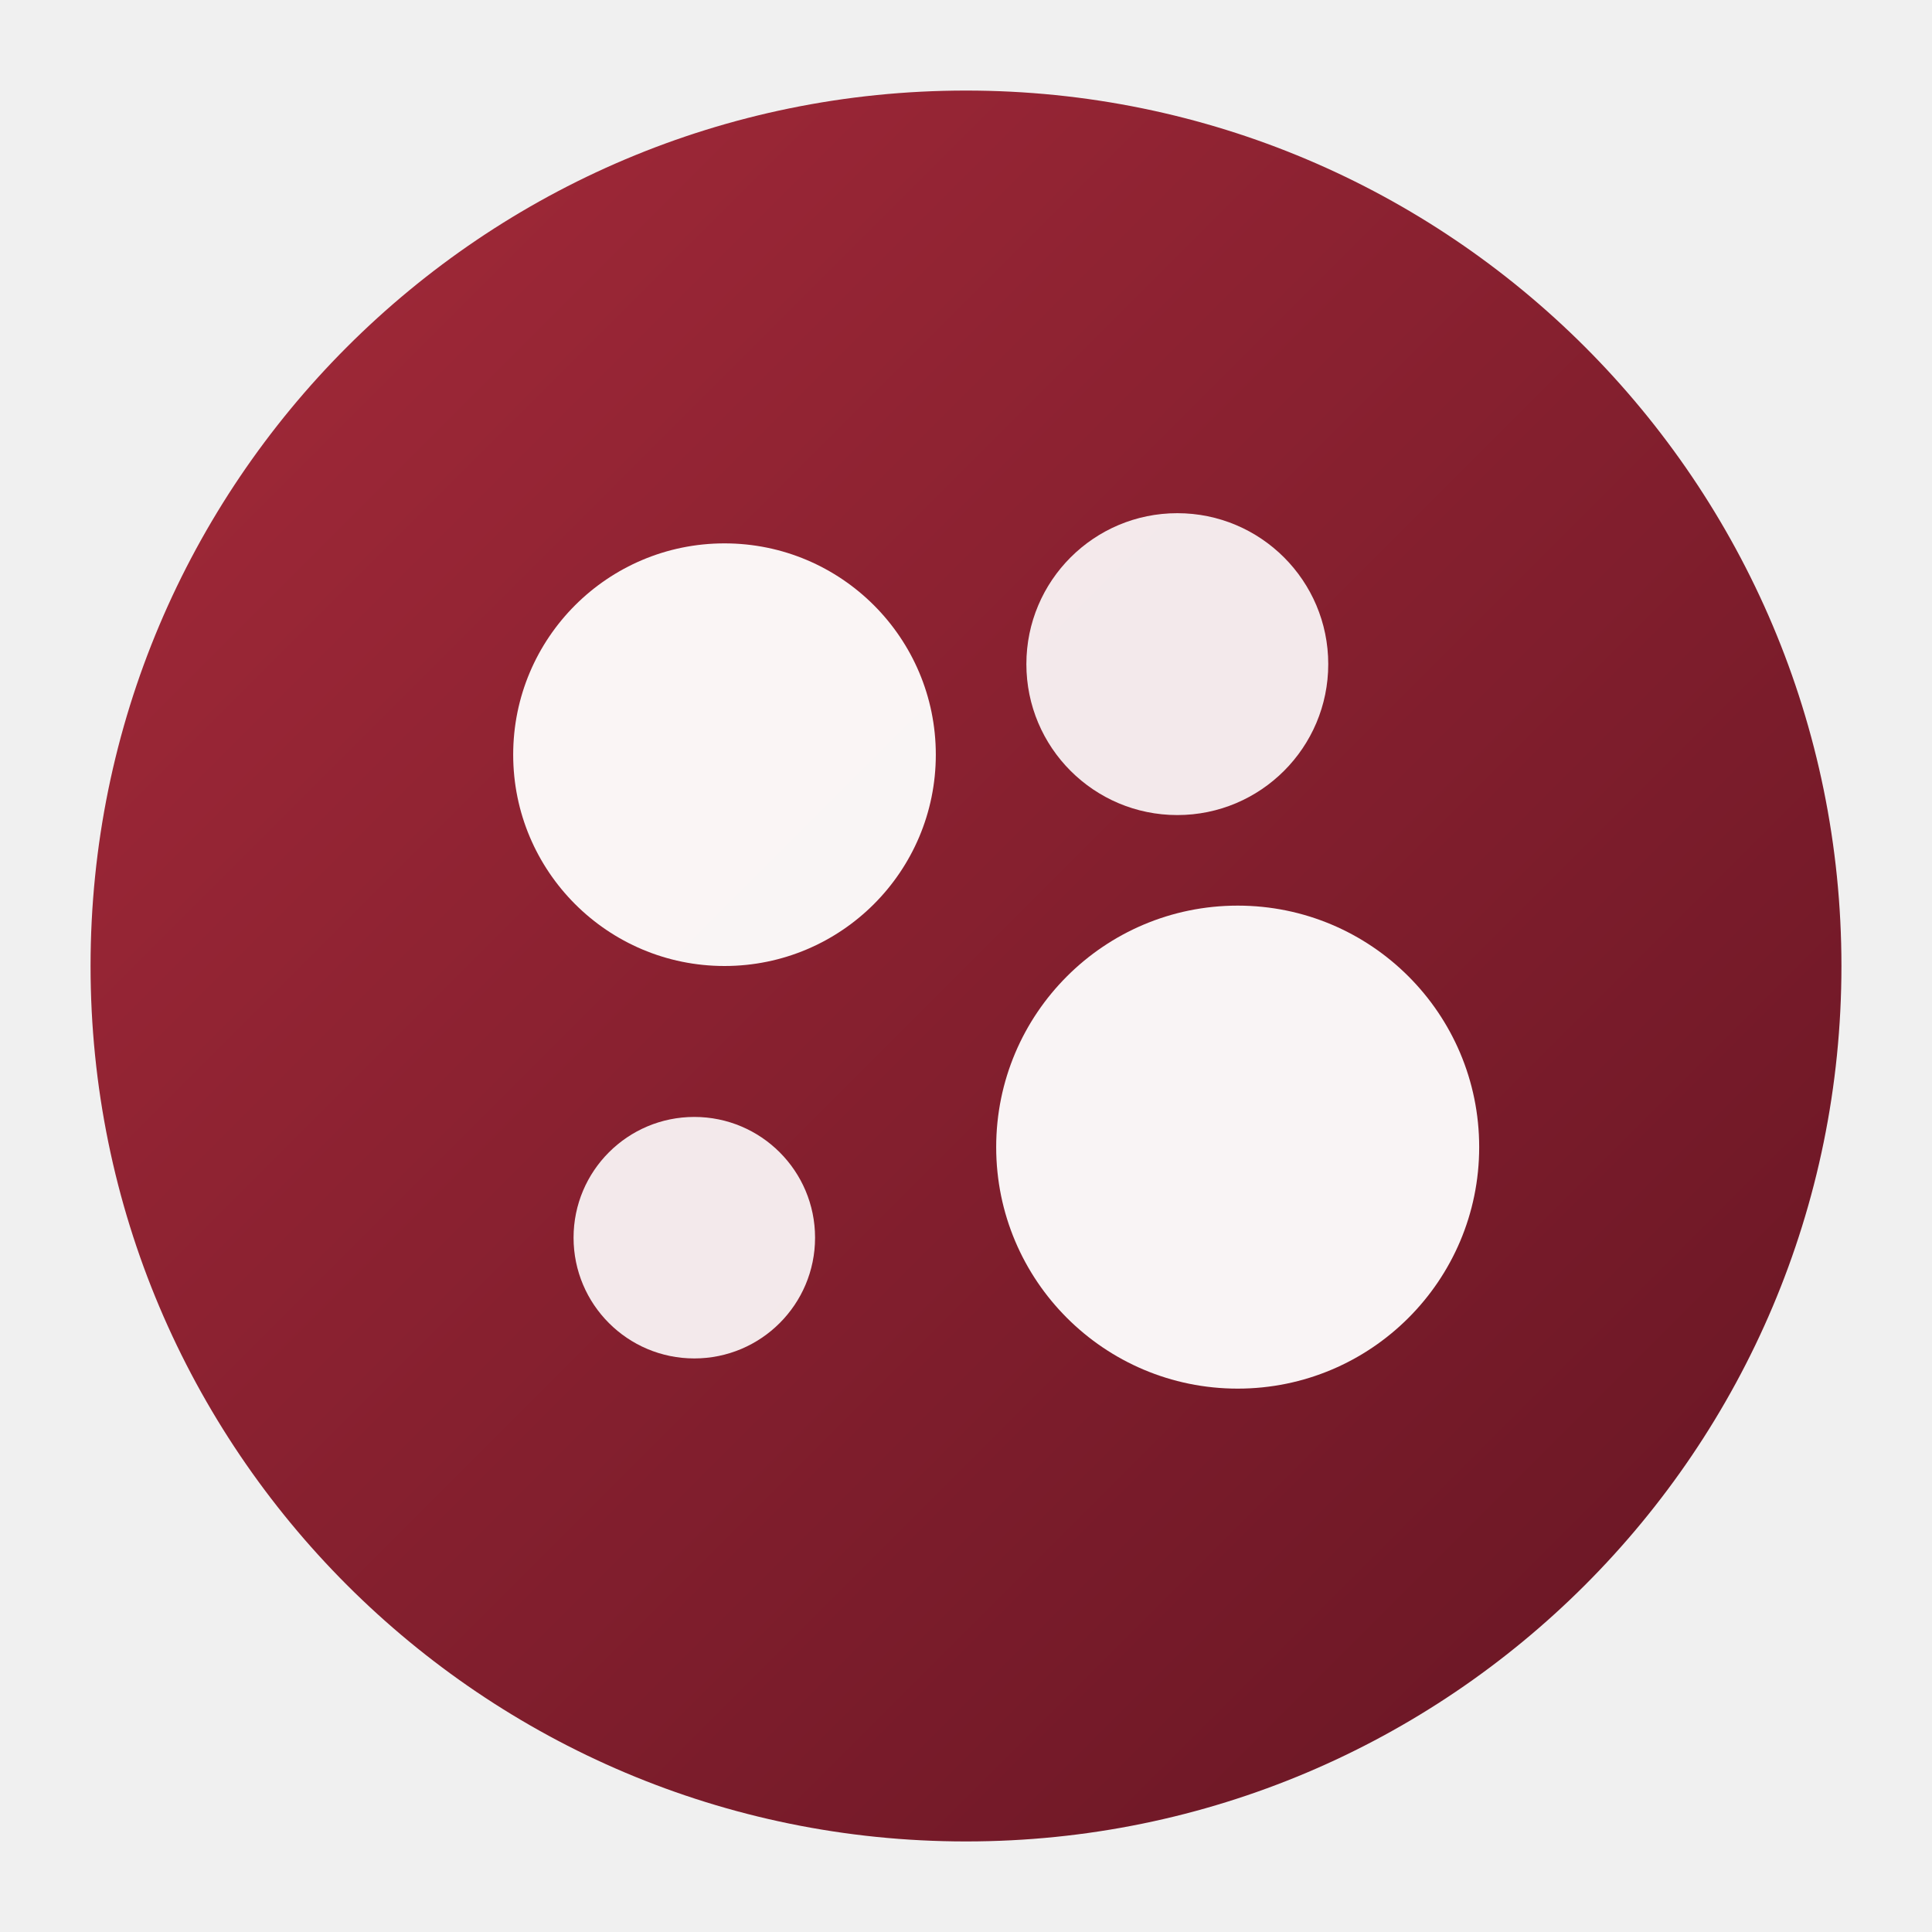
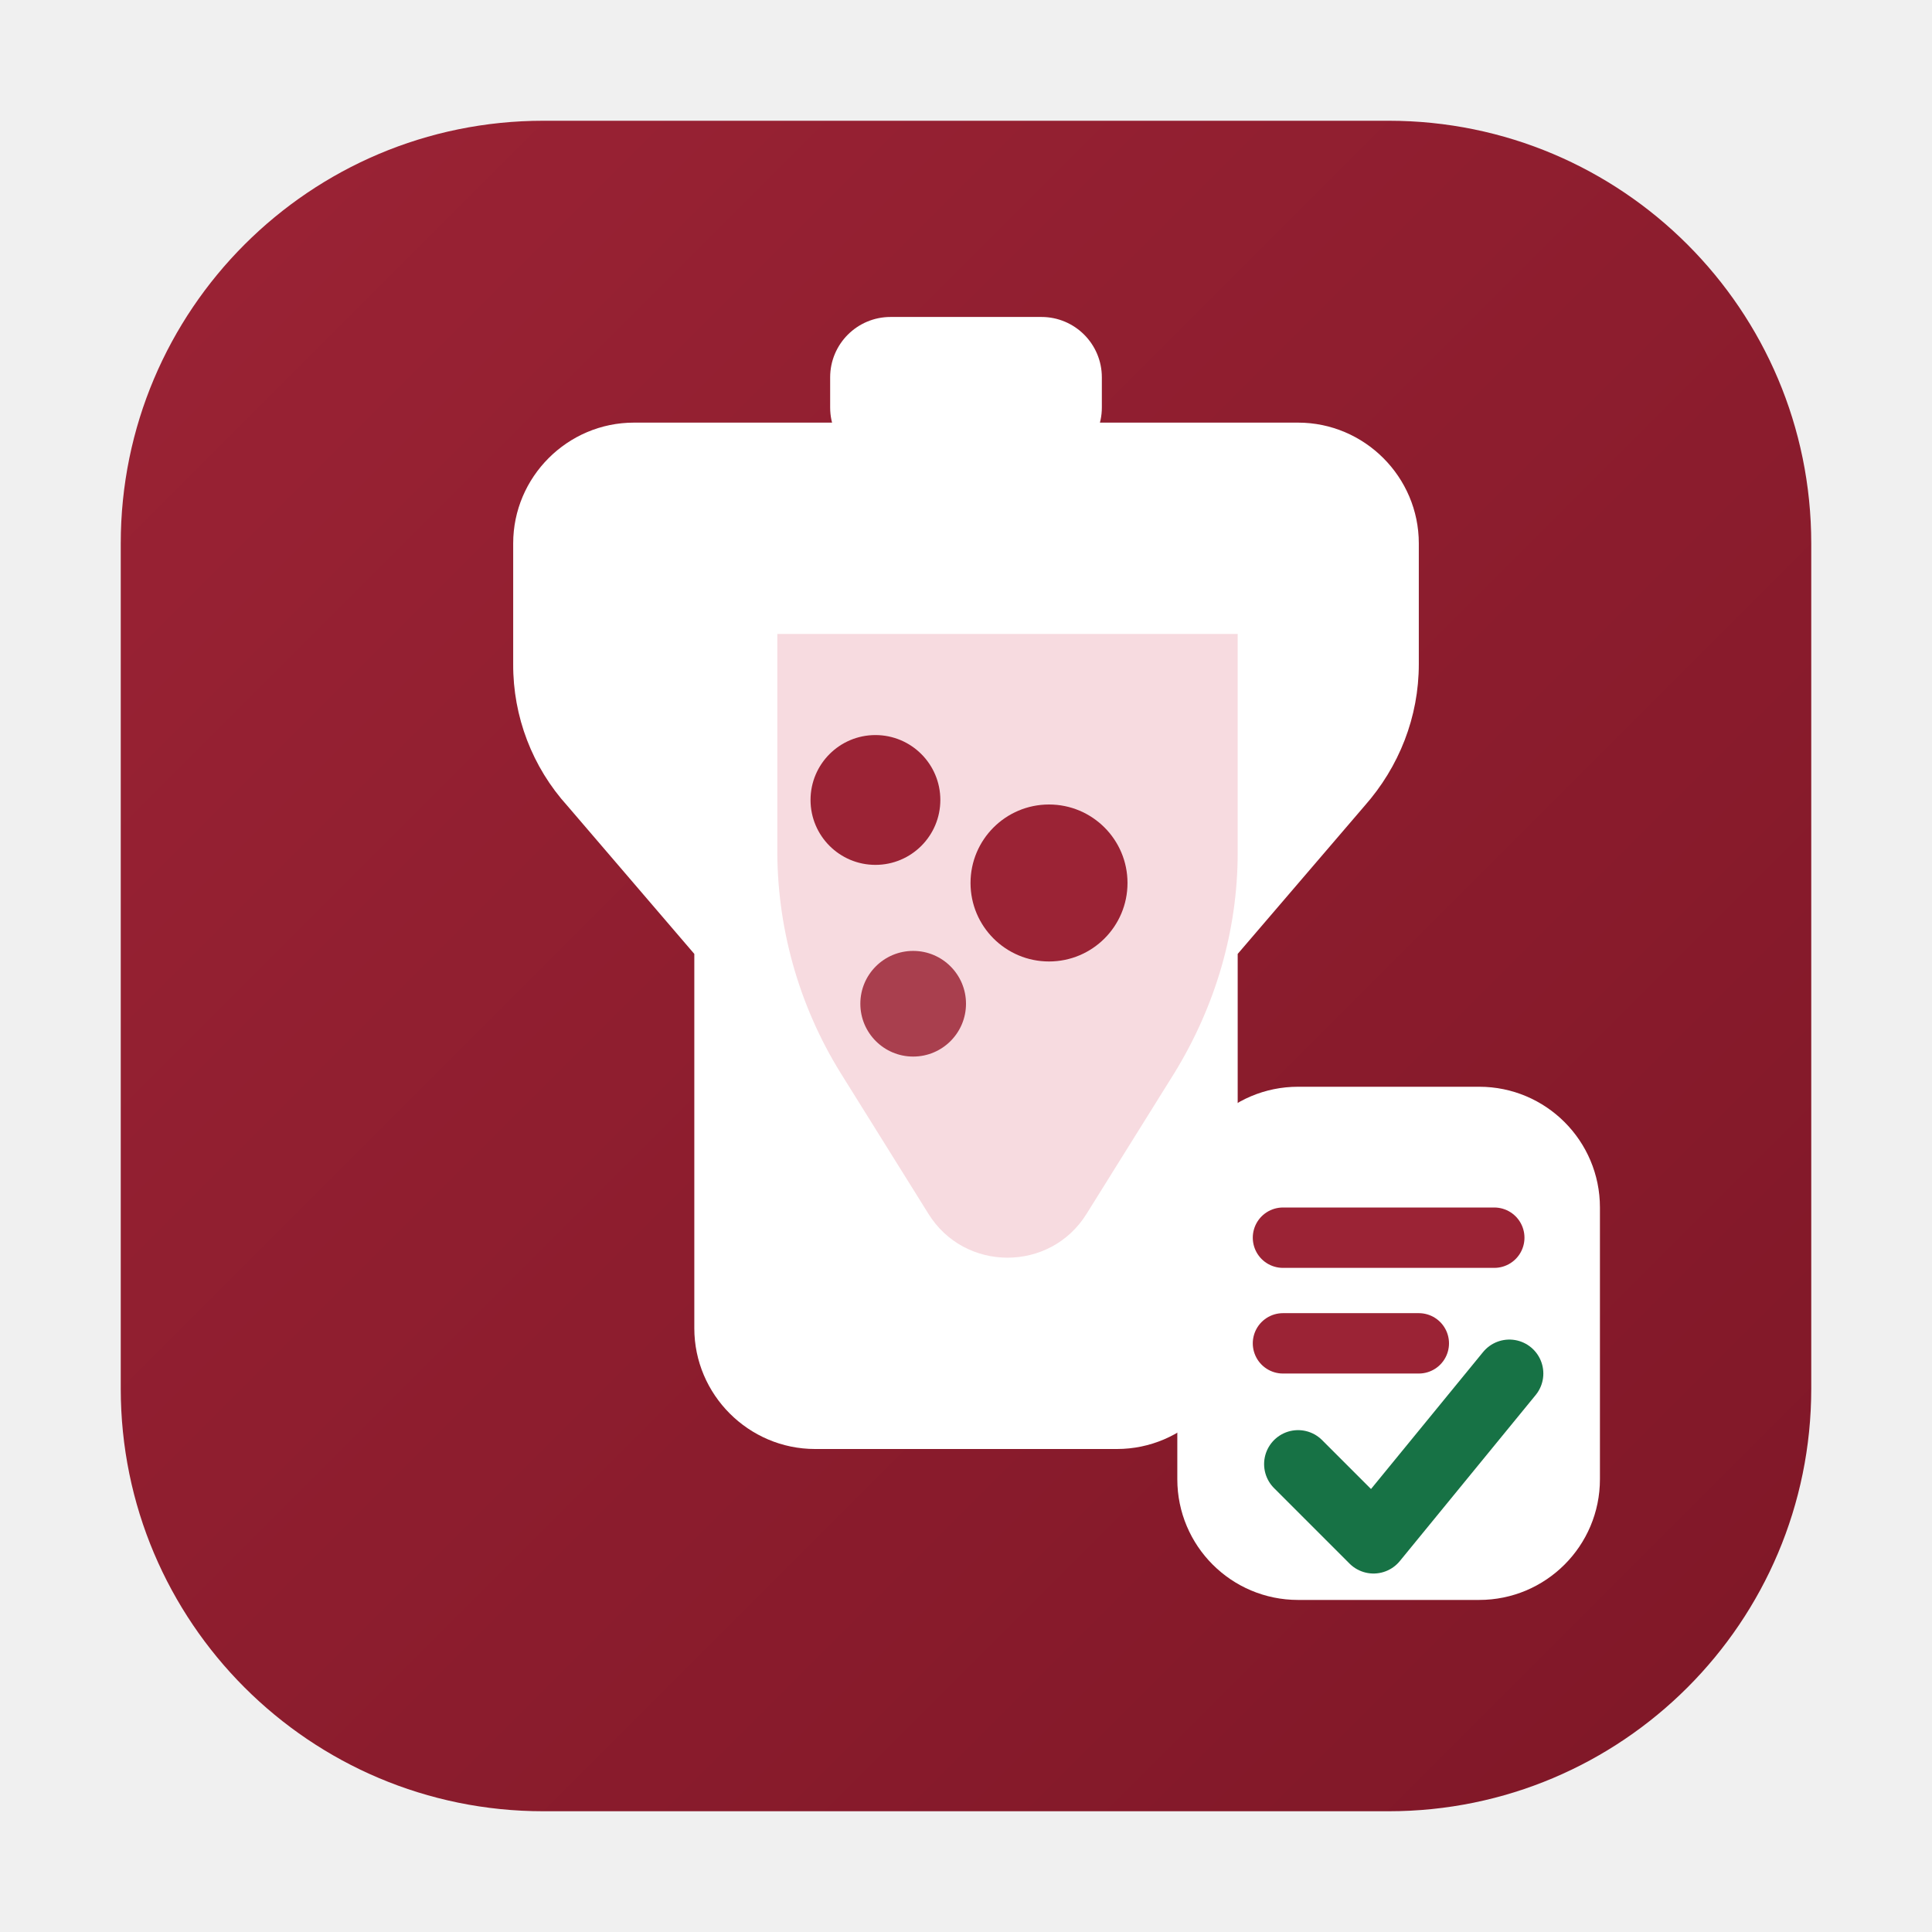
- <svg xmlns="http://www.w3.org/2000/svg" viewBox="0 0 64 64">
+ <svg xmlns="http://www.w3.org/2000/svg" viewBox="0 0 128 128" role="img" aria-label="Platelet Preparation and QC">
  <defs>
-     <linearGradient id="g" x1="0" y1="0" x2="1" y2="1">
-       <stop offset="0" stop-color="#a52a3a" />
-       <stop offset="1" stop-color="#651523" />
+     <linearGradient id="bg" x1="0" y1="0" x2="1" y2="1">
+       <stop offset="0" stop-color="#9b2335" />
+       <stop offset="1" stop-color="#7f1727" />
    </linearGradient>
  </defs>
-   <circle cx="32" cy="32" r="29" fill="url(#g)" />
-   <circle cx="24" cy="25" r="7" fill="#fff" opacity=".95" />
-   <circle cx="39" cy="22" r="5" fill="#fff" opacity=".9" />
-   <circle cx="41" cy="38" r="8" fill="#fff" opacity=".95" />
-   <circle cx="23" cy="41" r="4" fill="#fff" opacity=".9" />
+   <rect x="8" y="8" width="112" height="112" rx="28" fill="url(#bg)" />
+   <path d="M42 28h44c4.4 0 8 3.6 8 8v8c0 3.5-1.3 6.8-3.6 9.4L82 63.2V88c0 4.4-3.6 8-8 8H54c-4.4 0-8-3.6-8-8V63.2l-8.4-9.8A13.9 13.9 0 0 1 34 44v-8c0-4.4 3.6-8 8-8z" fill="#fff" />
+   <path d="M46 42h36v14.5c0 5.2-1.5 10.2-4.2 14.6L72 80.4c-2.4 3.9-8.1 3.9-10.5 0l-5.8-9.3A28 28 0 0 1 51.5 56V42z" fill="#f7dbe0" />
+   <circle cx="58" cy="53" r="4.3" fill="#9b2335" />
+   <circle cx="69.5" cy="58.5" r="5.2" fill="#9b2335" />
+   <circle cx="60.5" cy="66.5" r="3.5" fill="#9b2335" opacity=".85" />
+   <rect x="55" y="21" width="18" height="10" rx="4" fill="#fff" />
+   <rect x="78" y="72" width="28" height="34" rx="8" fill="#ffffff" />
+   <path d="M85 82h14M85 89h9" stroke="#9b2335" stroke-width="4" stroke-linecap="round" />
+   <path d="M86 97l5 5 9-11" fill="none" stroke="#177245" stroke-width="4.5" stroke-linecap="round" stroke-linejoin="round" />
</svg>
